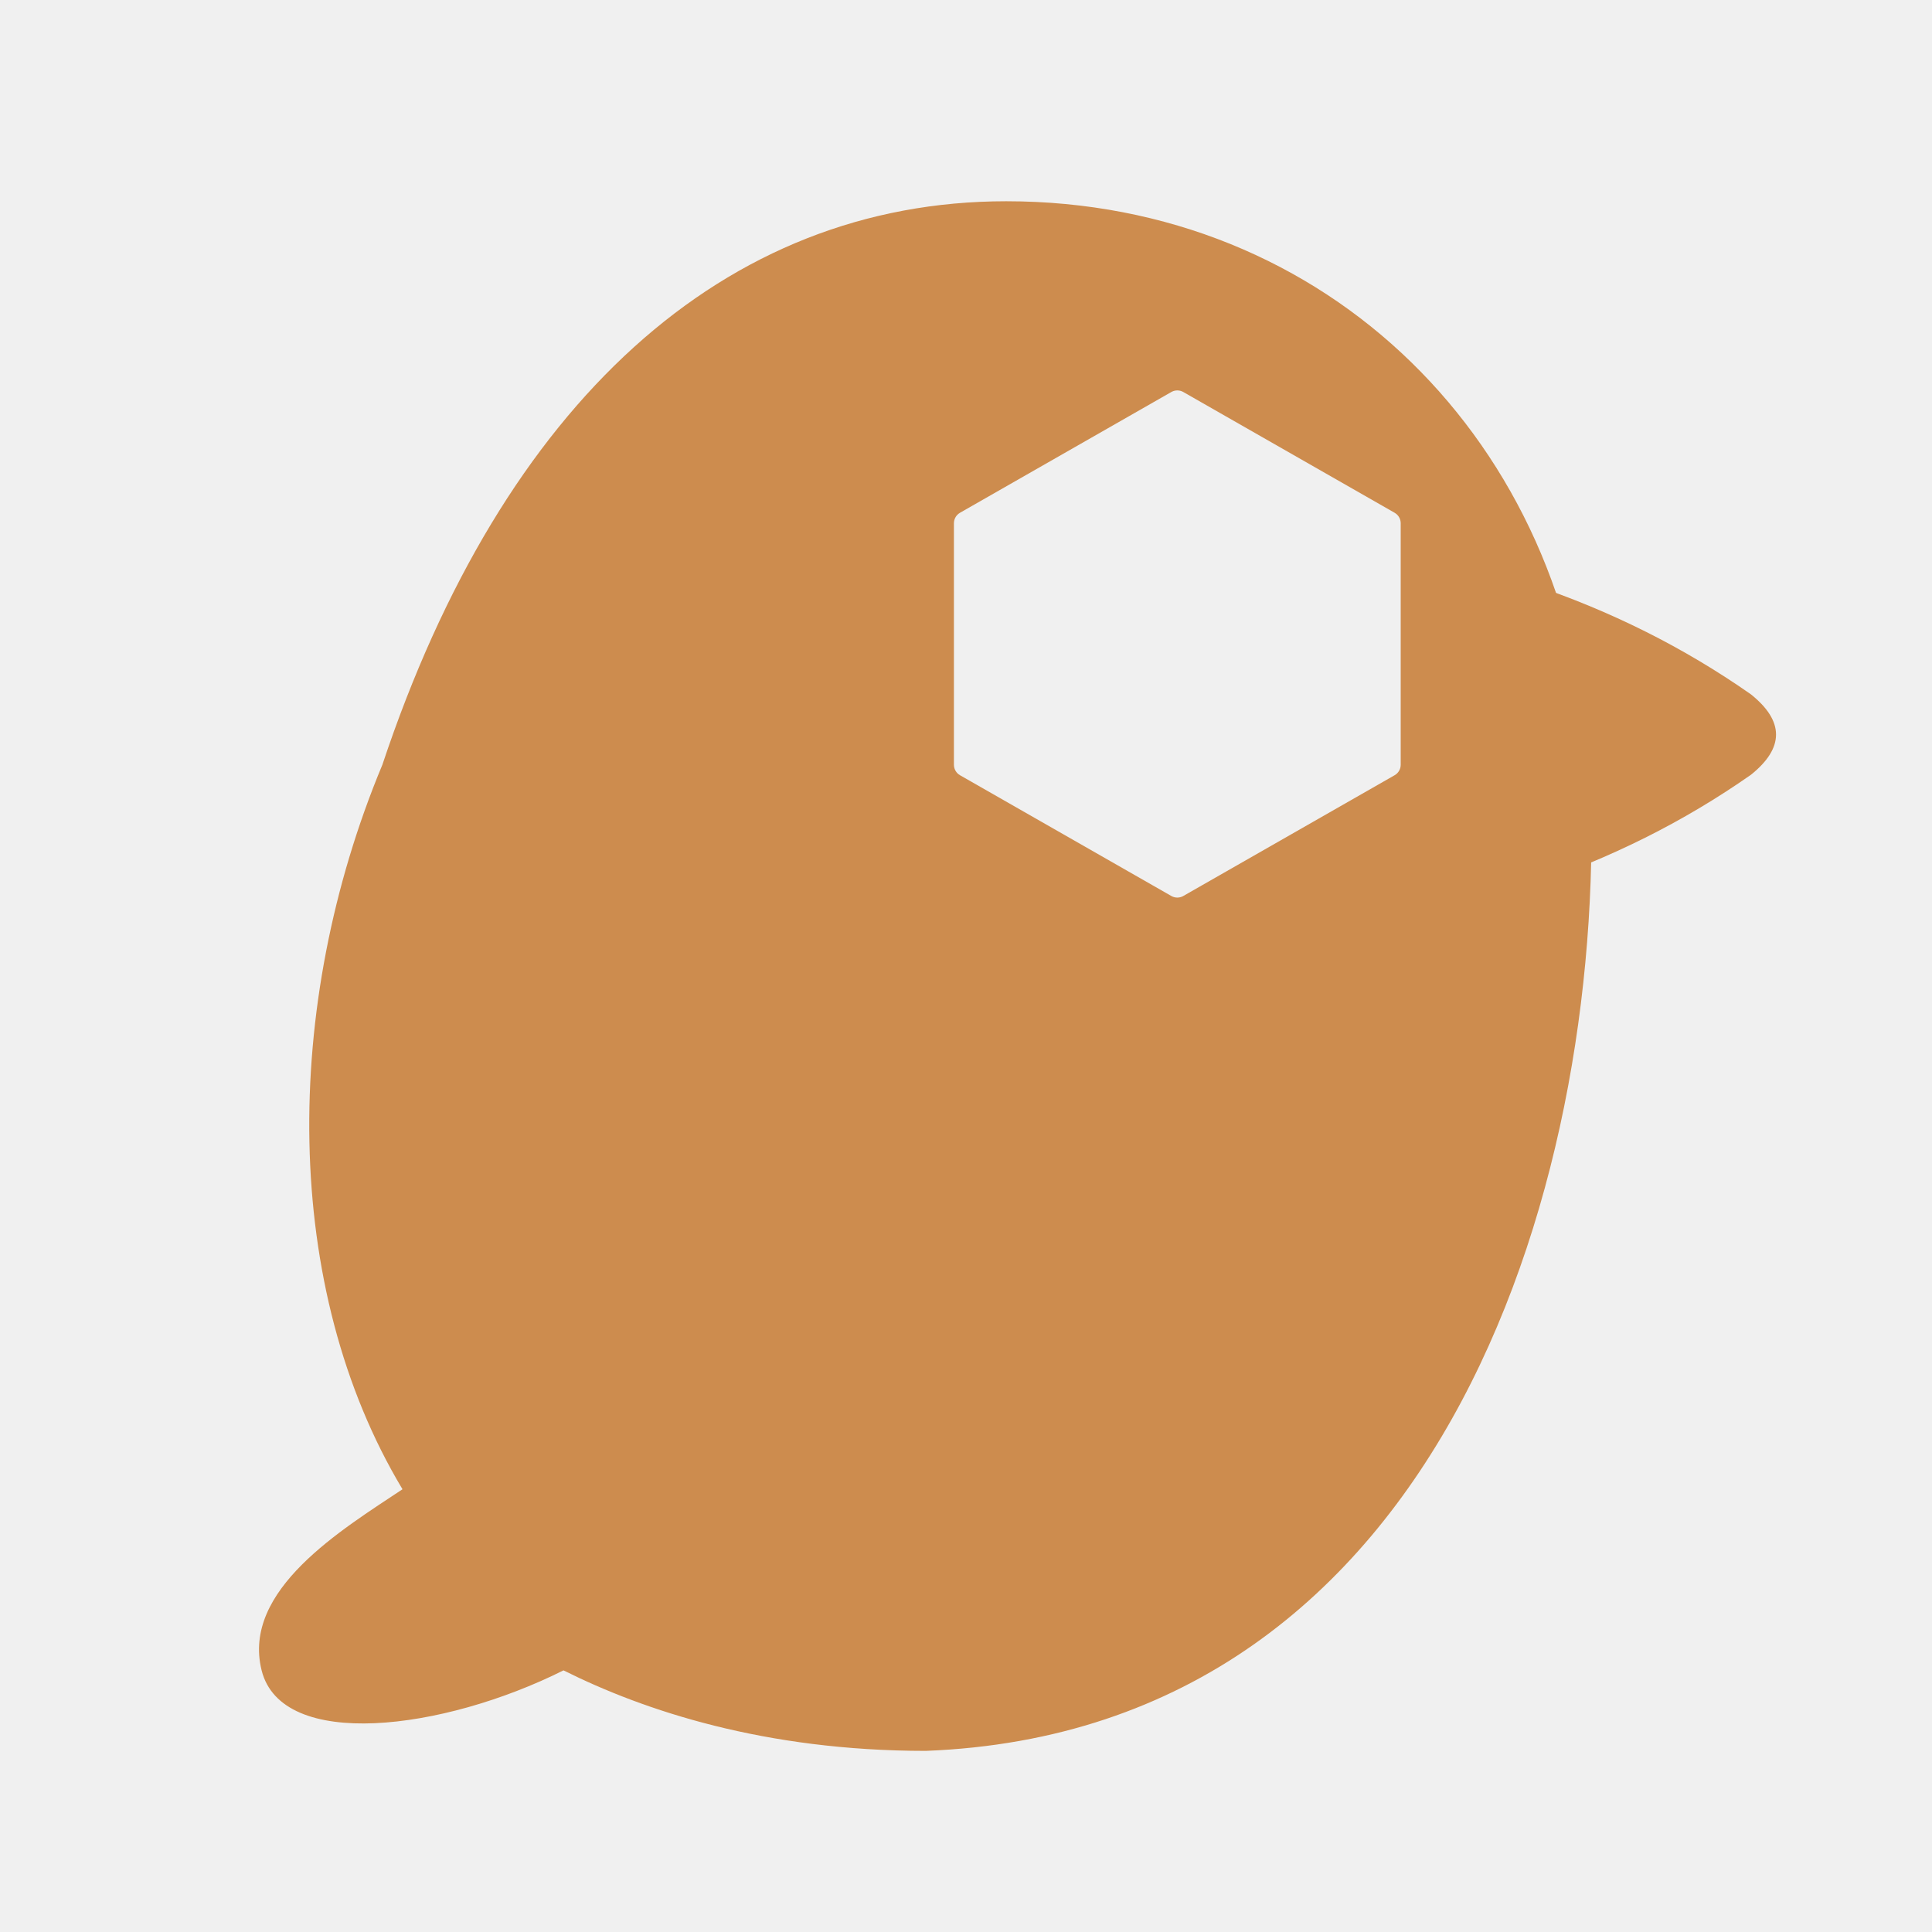
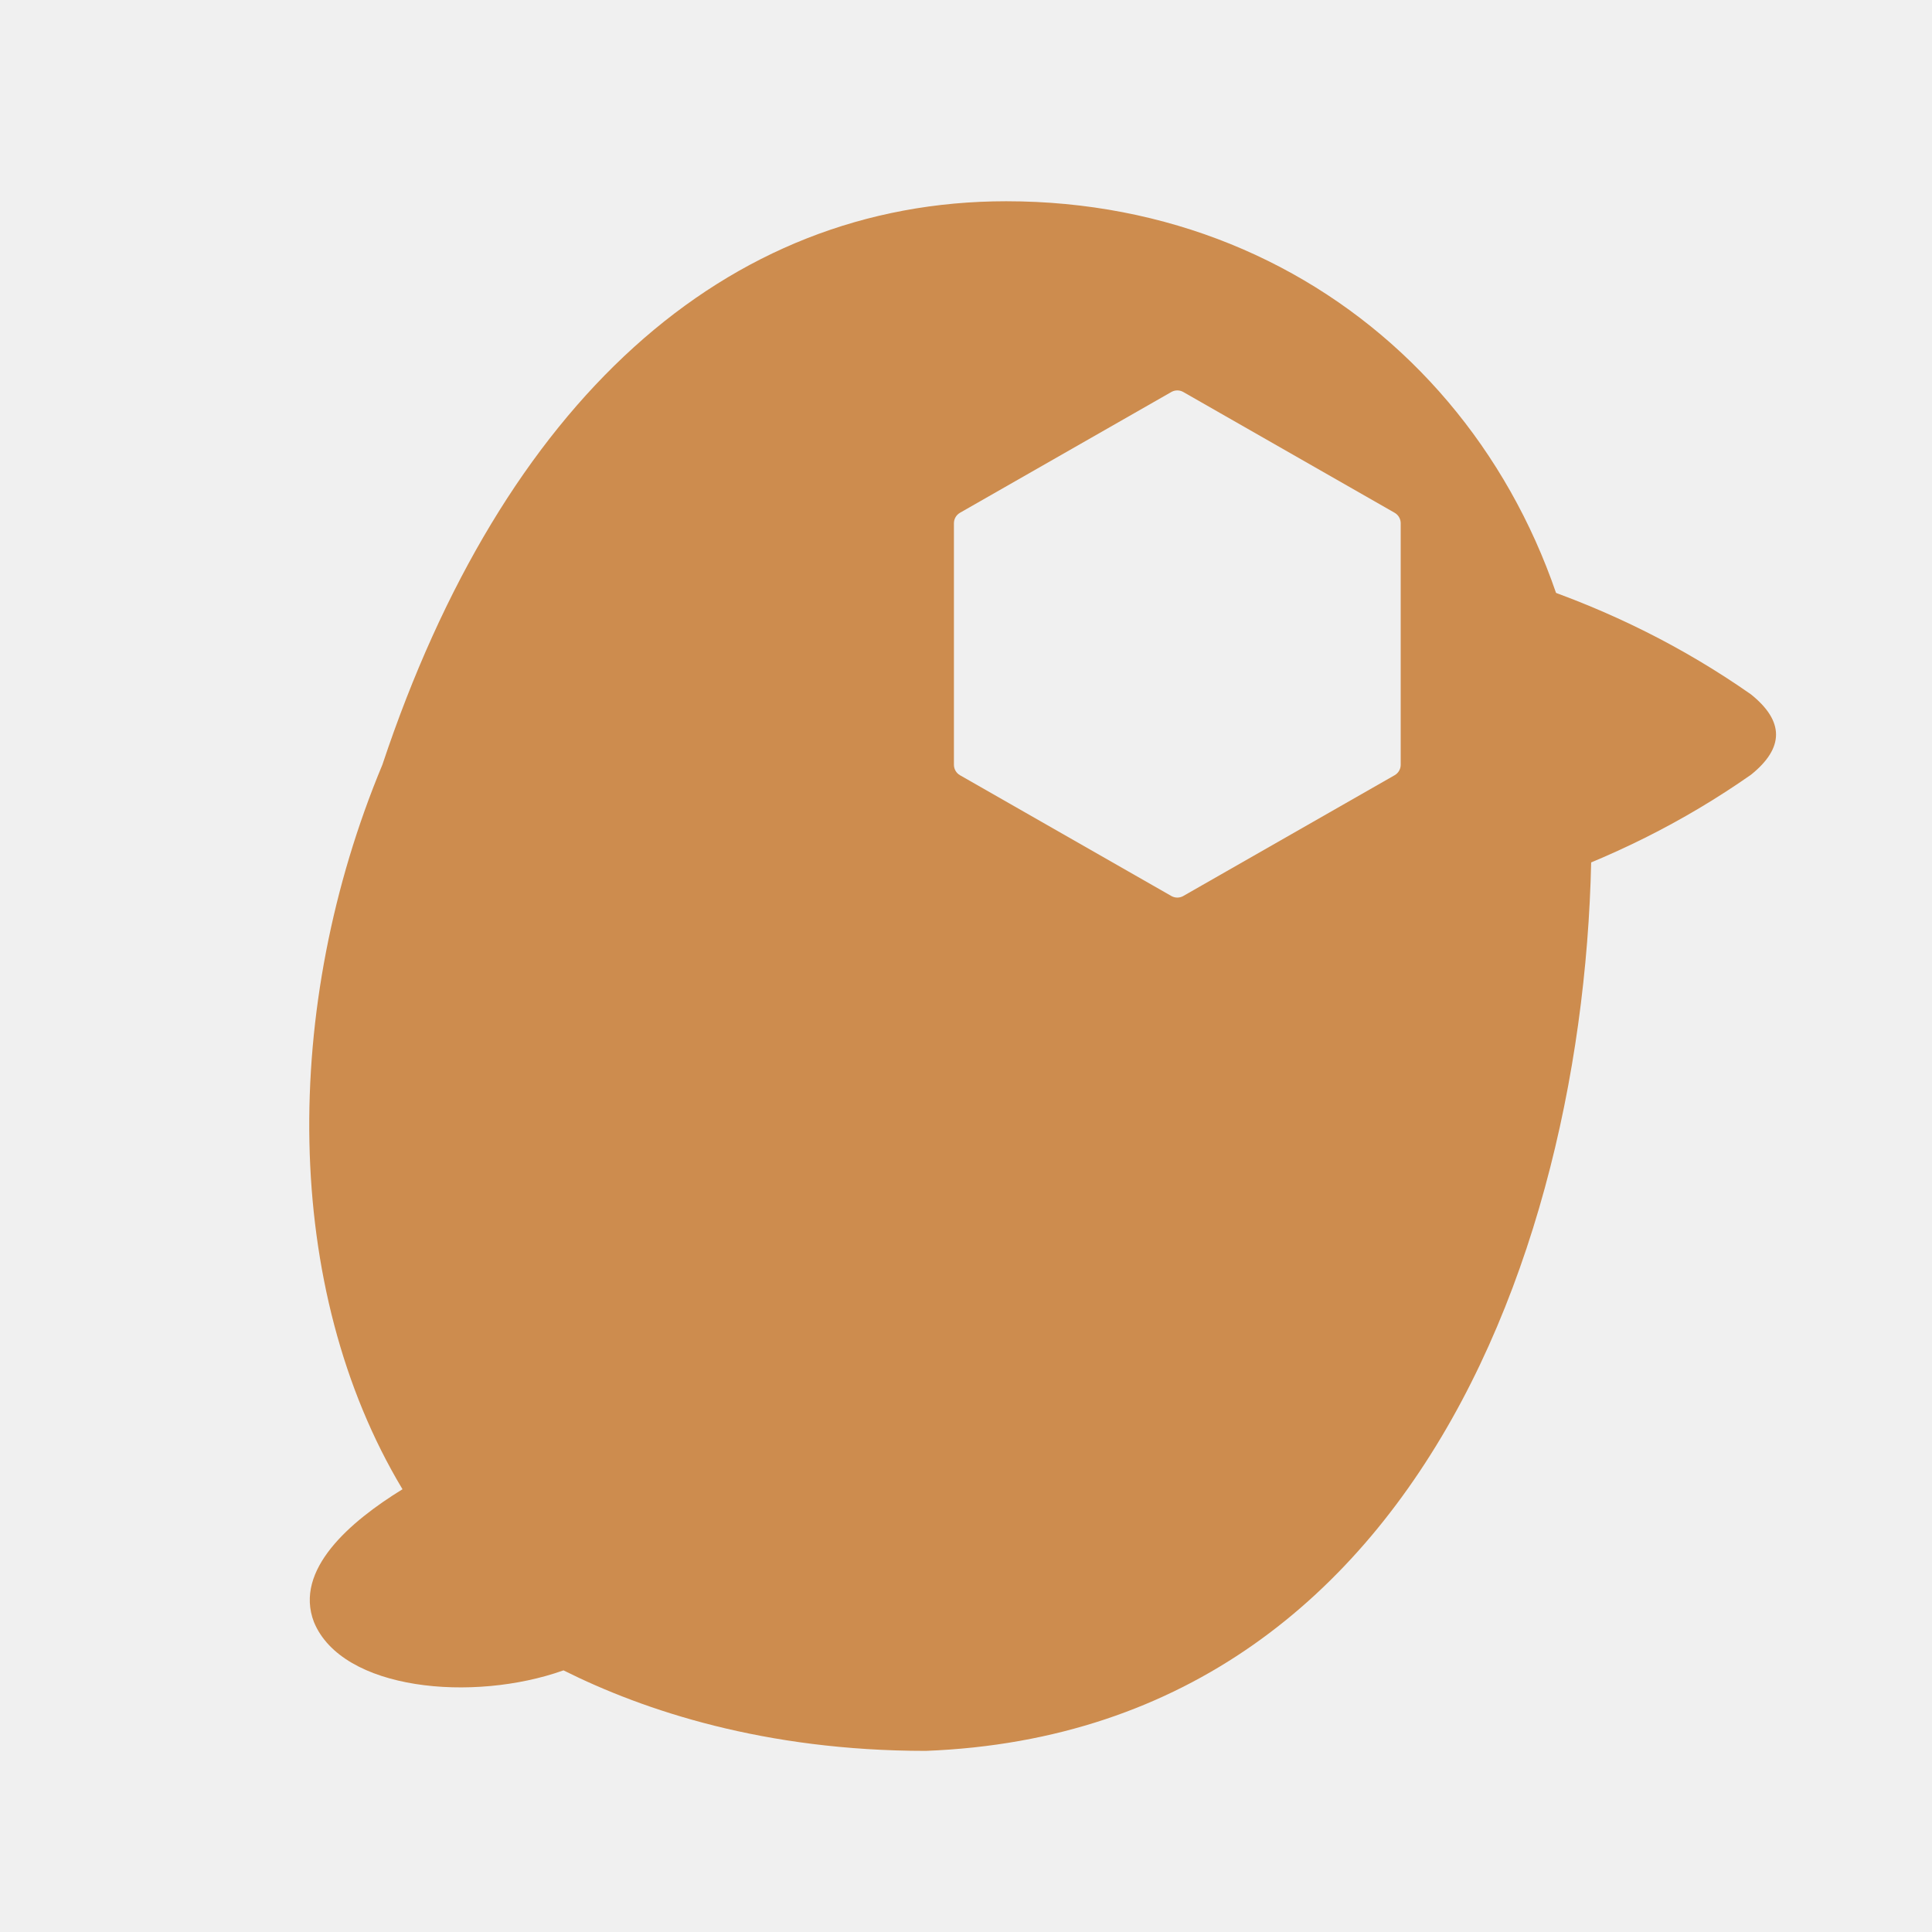
<svg xmlns="http://www.w3.org/2000/svg" viewBox="0 0 96 96" fill="#CD8C4E">
  <defs>
    <mask id="m">
      <rect width="96" height="96" fill="#fff" />
      <path d="M58.5 20 L69 26 V38 L58.5 44 L48 38 V26 Z" fill="#000" stroke="#000" stroke-width="1.2" stroke-linejoin="round" />
    </mask>
  </defs>
-   <path mask="url(#m)" d="M50 10 C66 10 78 22 79 38 C80 58 72 86 46 87 C38 87 32 85 28 83 C22 86 14 87 13 83 C12 79 17 76 20 74 C14 64 14 50 19 38 C25 20 36 10 50 10 Z" />
+   <path mask="url(#m)" d="M50 10 C66 10 78 22 79 38 C80 58 72 86 46 87 C38 87 32 85 28 83 C23.5 84.6 17 84 15.6 80.6 C14.6 78 17.4 75.6 20 74 C14 64 14 50 19 38 C25 20 36 10 50 10 Z" />
  <path d="M76 29 Q82 31 87 34.5 Q89.5 36.5 87 38.5 Q82 42 76 44 Z" />
</svg>
